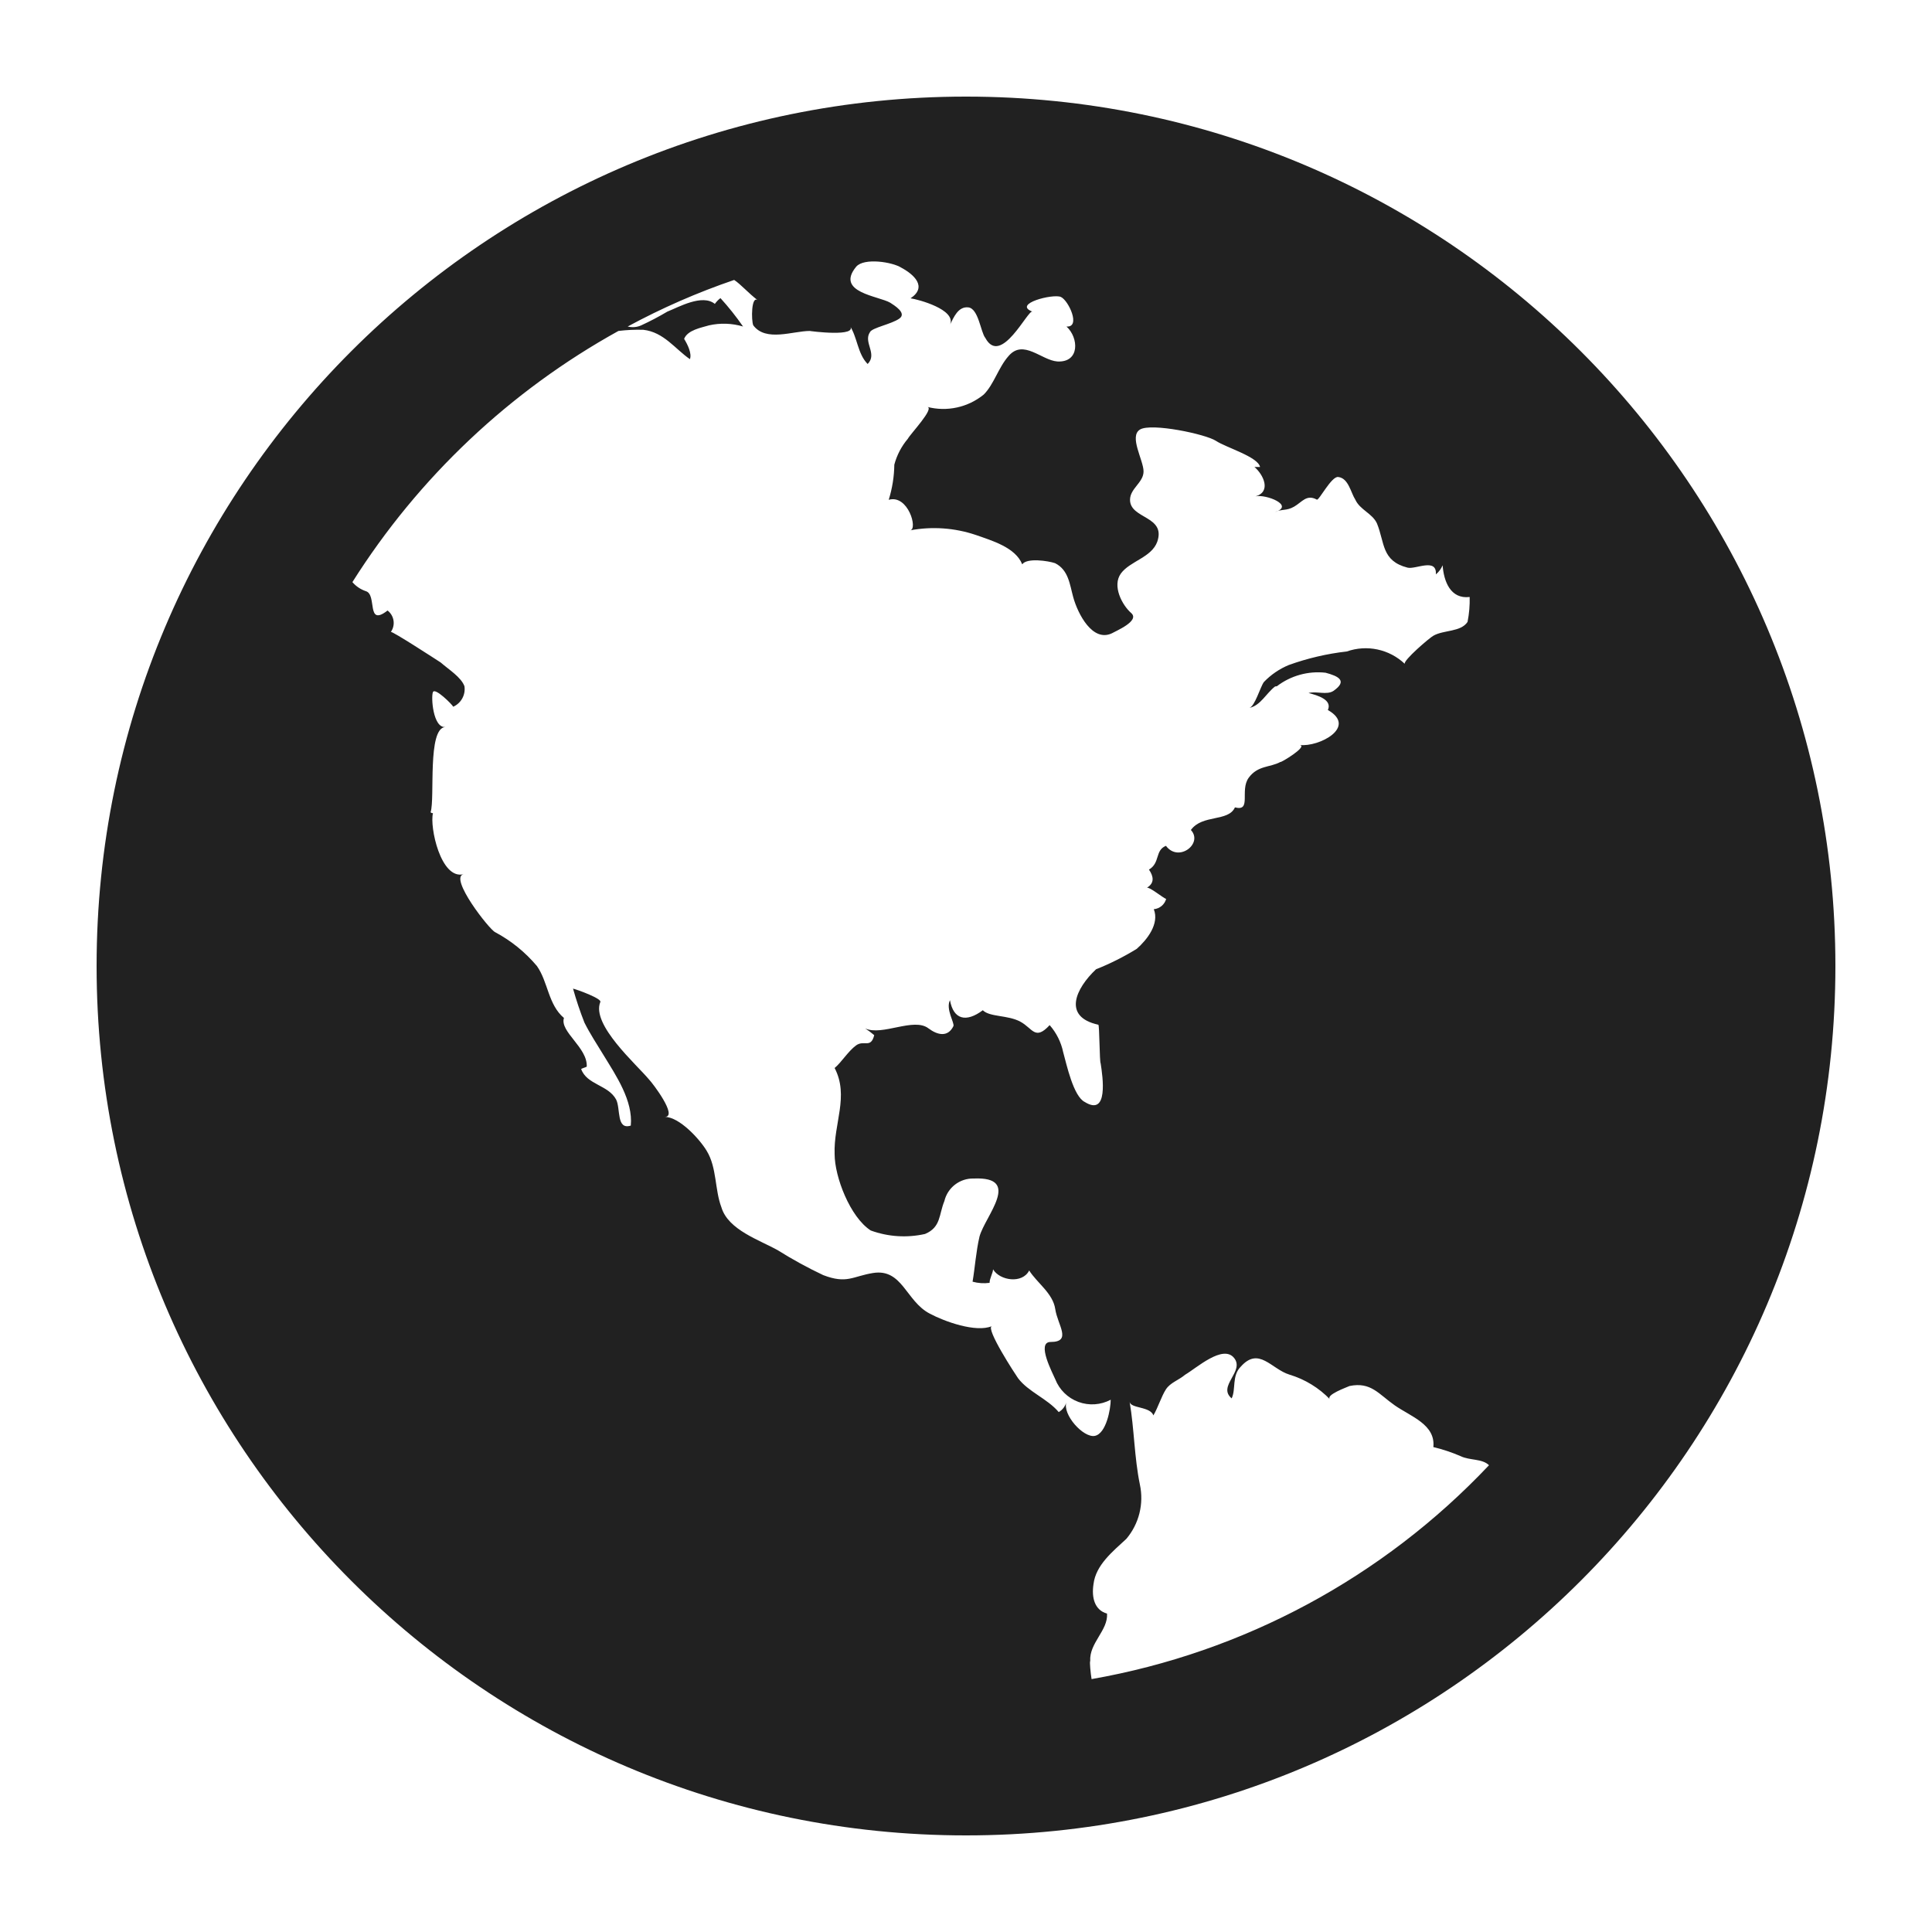
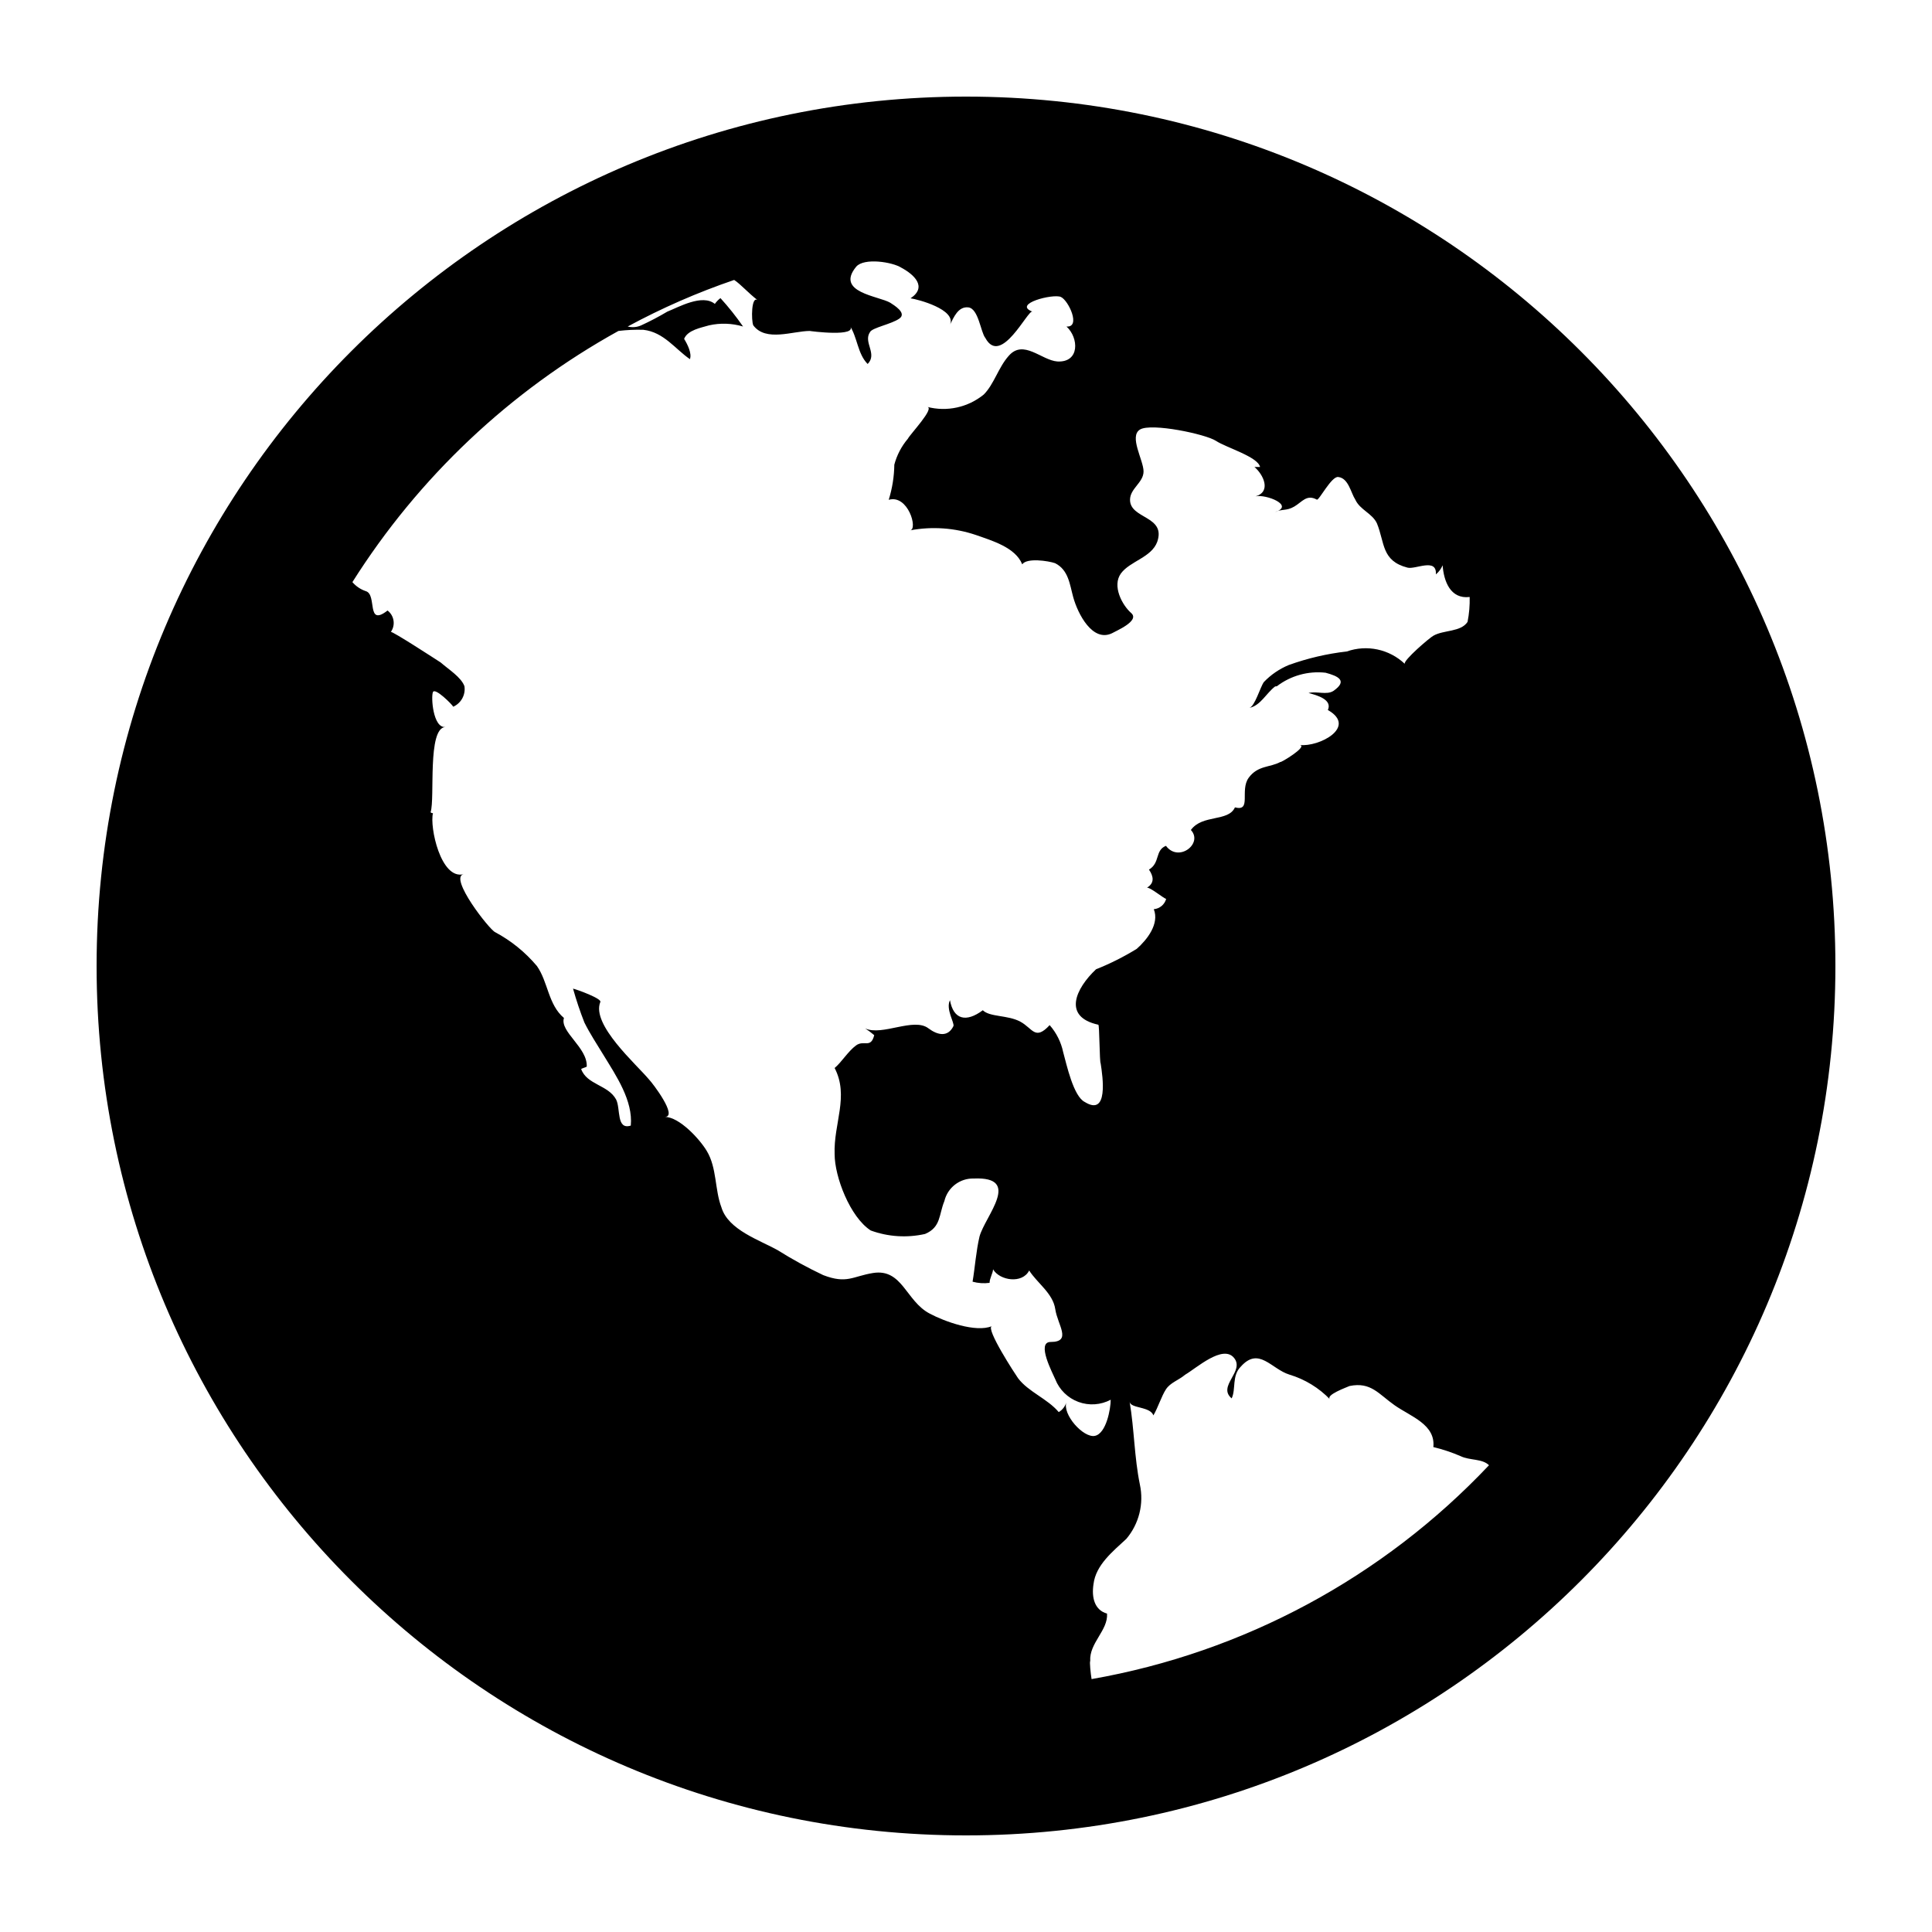
<svg xmlns="http://www.w3.org/2000/svg" class="icon" viewBox="0 0 100 100" aria-hidden="true" role="img">
-   <path d="M50 5A45 45 0 115 50 45 45 0 0150 5zm16 30.53c-.46.35-.76 1-1.34 1.11.29-.06.58-1.11.76-1.34a3.8 3.8 0 011.29-.88 13.28 13.28 0 013-.7 2.94 2.94 0 013 .64C72.62 34.19 74 33 74.2 32.9c.53-.3 1.41-.18 1.76-.71a5.83 5.83 0 00.11-1.29c-1 .12-1.34-.82-1.4-1.64a1.23 1.23 0 01-.35.47c.06-.88-1.06-.24-1.47-.35-1.35-.35-1.17-1.29-1.58-2.29-.24-.52-.88-.7-1.12-1.23-.23-.35-.35-1.11-.88-1.17-.35-.06-1 1.23-1.11 1.17-.53-.29-.76.12-1.17.36s-.65.11-1 .29c1.05-.35-.47-.94-1-.82.82-.24.41-1.12-.06-1.52h.29c-.11-.53-1.75-1-2.28-1.35s-3.34-.94-3.93-.59.18 1.59.18 2.17-.7.88-.7 1.47c0 1 1.87.82 1.41 2.17-.3.82-1.41 1-1.88 1.64s.06 1.64.53 2.05-.82.94-1 1.05c-1 .47-1.76-1-2-1.87-.18-.65-.24-1.41-.94-1.76-.35-.12-1.46-.29-1.7.06-.35-.88-1.58-1.23-2.4-1.52a6.75 6.75 0 00-3.4-.24c.41-.06-.11-1.87-1.11-1.58a6.4 6.4 0 00.29-1.82 3.45 3.45 0 01.7-1.34c.12-.24 1.41-1.59 1-1.65a3.31 3.31 0 002.93-.64c.53-.53.76-1.41 1.29-2 .76-.88 1.7.23 2.52.29 1.17.06 1.11-1.23.47-1.81.76.06.11-1.35-.29-1.53s-2.52.36-1.47.76C53.21 16 51.81 19 51 17.49c-.24-.29-.35-1.52-.88-1.58s-.76.53-.94.88c.3-.77-1.64-1.29-2.05-1.35.88-.59.18-1.23-.47-1.58-.46-.3-1.93-.53-2.34-.06-1.11 1.34 1.17 1.52 1.76 1.87.18.12.88.53.47.82s-1.41.47-1.52.7c-.36.53.4 1.12-.12 1.65-.53-.53-.53-1.41-.94-2 .53.64-2.11.29-2.05.29-.88 0-2.28.58-2.93-.29-.11-.24-.11-1.59.24-1.29-.53-.41-.88-.83-1.23-1.06a35.93 35.93 0 00-5.51 2.41 1.06 1.06 0 00.7-.06 14.61 14.61 0 001.35-.71c.58-.23 1.81-.93 2.46-.4a1.39 1.39 0 01.29-.3 14 14 0 011.17 1.47 3.48 3.48 0 00-1.76-.06c-.4.12-1.11.24-1.29.7.18.29.41.76.3 1.05-.76-.52-1.35-1.4-2.41-1.52a8.53 8.53 0 00-1.29.06 38.09 38.09 0 00-13.77 13 1.58 1.58 0 00.7.47c.59.18 0 1.87 1.12 1a.81.81 0 01.17 1.11c.06-.06 2.41 1.47 2.58 1.58.41.36 1.06.76 1.23 1.23a1 1 0 01-.58 1.06c-.06-.12-.94-1-1.05-.76s0 1.87.64 1.81c-.94.06-.53 3.69-.76 4.4 0 .06.12.06.12.06-.18.7.4 3.45 1.58 3.16-.76.18 1.34 2.87 1.64 3A7.36 7.36 0 0127.79 50c.58.82.58 2 1.4 2.69-.23.71 1.23 1.53 1.18 2.52-.12.06-.18.06-.29.12.29.82 1.4.82 1.81 1.58.24.47 0 1.59.76 1.35.12-1.29-.76-2.58-1.4-3.63-.36-.59-.71-1.12-1-1.7a18.15 18.15 0 01-.59-1.76c.24.06 1.53.53 1.41.7-.47 1.17 1.87 3.22 2.52 4 .18.18 1.52 1.94.82 1.94.76 0 1.82 1.17 2.17 1.76.53.87.41 2 .76 2.92.35 1.18 2 1.7 2.93 2.23A22.66 22.66 0 0042.61 66c1.23.47 1.52.06 2.58-.11 1.52-.24 1.7 1.46 2.93 2.1.76.41 2.4 1 3.22.65-.35.11 1.23 2.52 1.35 2.69.53.71 1.52 1.06 2.11 1.76a.87.87 0 00.4-.53c-.23.65.88 1.88 1.47 1.76s.82-1.4.82-1.87a2.05 2.05 0 01-2.87-1.06c-.12-.29-1-1.93-.24-1.93 1.12 0 .36-.88.24-1.7s-.94-1.35-1.35-2c-.35.7-1.52.53-1.87-.06 0 .18-.18.47-.18.7a2.2 2.2 0 01-.88-.06c.12-.7.18-1.58.36-2.34.29-1.06 2.22-3.11-.3-3a1.52 1.52 0 00-1.52 1.17c-.29.7-.17 1.35-1 1.7a5 5 0 01-2.81-.18C44 63 43.2 60.91 43.2 59.74c-.06-1.58.76-3 0-4.46.35-.29.7-.87 1.11-1.17s.76.18.94-.53a4.45 4.45 0 00-.47-.35c.88.41 2.52-.59 3.28 0 .47.35 1 .47 1.29-.12.06-.17-.41-.88-.18-1.34.18 1 .83 1.17 1.7.52.36.36 1.29.24 1.94.59s.76 1 1.52.18a3.08 3.08 0 01.7 1.4c.18.65.53 2.29 1.12 2.58 1.23.76.93-1.29.82-2-.06-.06-.06-2-.12-2-1.87-.41-1.17-1.88-.12-2.87a13.61 13.61 0 002.11-1.06c.53-.47 1.18-1.29.88-2.05a.73.73 0 00.64-.53c-.17-.06-.87-.64-1-.58.41-.24.35-.59.11-.94.59-.35.3-1 .88-1.23.65.88 1.94-.12 1.29-.82.59-.82 1.94-.41 2.28-1.17.88.23.24-.88.71-1.53s1.11-.53 1.64-.82c0 .06 1.46-.82 1-.88 1 .12 3-.93 1.46-1.81.24-.53-.53-.76-1-.88.41-.11.94.12 1.29-.11.76-.53.23-.77-.41-.94a3.51 3.51 0 00-2.52.7zm-9.5 51.38a37.11 37.11 0 0020.57-11.07c-.35-.35-1-.24-1.47-.47a8.62 8.62 0 00-1.41-.47c.12-1.17-1.17-1.58-2-2.16s-1.23-1.23-2.34-1c-.12.06-1.29.47-1 .7a4.85 4.85 0 00-2.11-1.29c-.94-.29-1.58-1.47-2.52-.41-.47.47-.24 1.17-.47 1.64-.76-.64.7-1.4.12-2.1s-1.94.53-2.52.87c-.36.3-.77.41-1 .76s-.41.94-.65 1.35c-.17-.47-1.17-.35-1.23-.7.24 1.41.24 2.87.53 4.28a3.28 3.28 0 01-.7 2.81c-.7.65-1.58 1.35-1.7 2.34-.11.71.06 1.35.7 1.53.06.87-.93 1.52-.87 2.46-.04.02.02.64.07.93z" fill="#212121" />
+   <path d="M50 5A45 45 0 115 50 45 45 0 0150 5zm16 30.53c-.46.35-.76 1-1.34 1.11.29-.06.58-1.11.76-1.34a3.8 3.8 0 011.29-.88 13.28 13.28 0 013-.7 2.94 2.94 0 013 .64C72.62 34.19 74 33 74.2 32.9c.53-.3 1.41-.18 1.76-.71a5.83 5.83 0 00.11-1.29c-1 .12-1.34-.82-1.4-1.64a1.23 1.23 0 01-.35.47c.06-.88-1.06-.24-1.47-.35-1.35-.35-1.17-1.29-1.58-2.29-.24-.52-.88-.7-1.12-1.23-.23-.35-.35-1.11-.88-1.17-.35-.06-1 1.23-1.11 1.17-.53-.29-.76.12-1.17.36s-.65.11-1 .29c1.05-.35-.47-.94-1-.82.82-.24.41-1.12-.06-1.52h.29c-.11-.53-1.75-1-2.28-1.35s-3.34-.94-3.93-.59.18 1.59.18 2.17-.7.88-.7 1.47c0 1 1.87.82 1.41 2.17-.3.82-1.41 1-1.88 1.64s.06 1.64.53 2.05-.82.94-1 1.05c-1 .47-1.76-1-2-1.87-.18-.65-.24-1.41-.94-1.76-.35-.12-1.46-.29-1.7.06-.35-.88-1.58-1.23-2.4-1.52a6.75 6.75 0 00-3.4-.24c.41-.06-.11-1.87-1.11-1.58a6.4 6.4 0 00.29-1.82 3.45 3.45 0 01.7-1.34c.12-.24 1.41-1.59 1-1.65a3.31 3.31 0 002.93-.64c.53-.53.76-1.41 1.29-2 .76-.88 1.7.23 2.52.29 1.17.06 1.11-1.23.47-1.81.76.06.11-1.35-.29-1.53s-2.52.36-1.47.76C53.21 16 51.81 19 51 17.49c-.24-.29-.35-1.52-.88-1.58s-.76.53-.94.88c.3-.77-1.64-1.29-2.05-1.35.88-.59.18-1.23-.47-1.58-.46-.3-1.93-.53-2.34-.06-1.11 1.34 1.17 1.52 1.76 1.87.18.12.88.53.47.82s-1.41.47-1.52.7c-.36.53.4 1.12-.12 1.65-.53-.53-.53-1.41-.94-2 .53.64-2.11.29-2.05.29-.88 0-2.28.58-2.93-.29-.11-.24-.11-1.59.24-1.29-.53-.41-.88-.83-1.23-1.06a35.93 35.93 0 00-5.51 2.41 1.06 1.06 0 00.7-.06 14.61 14.61 0 001.35-.71c.58-.23 1.81-.93 2.46-.4a1.39 1.39 0 01.29-.3 14 14 0 011.17 1.47 3.48 3.48 0 00-1.76-.06c-.4.12-1.11.24-1.29.7.18.29.41.76.3 1.05-.76-.52-1.35-1.4-2.41-1.52a8.53 8.53 0 00-1.29.06 38.09 38.09 0 00-13.77 13 1.58 1.58 0 00.7.47c.59.18 0 1.87 1.12 1a.81.81 0 01.17 1.11c.06-.06 2.41 1.47 2.58 1.58.41.36 1.06.76 1.23 1.23a1 1 0 01-.58 1.06c-.06-.12-.94-1-1.05-.76s0 1.87.64 1.81c-.94.06-.53 3.69-.76 4.4 0 .06.12.06.12.06-.18.7.4 3.45 1.58 3.16-.76.18 1.34 2.87 1.64 3A7.36 7.36 0 0127.79 50c.58.82.58 2 1.4 2.69-.23.71 1.23 1.53 1.18 2.52-.12.06-.18.06-.29.12.29.82 1.4.82 1.81 1.58.24.47 0 1.59.76 1.35.12-1.29-.76-2.58-1.4-3.63-.36-.59-.71-1.12-1-1.7a18.15 18.15 0 01-.59-1.76c.24.06 1.53.53 1.41.7-.47 1.17 1.87 3.22 2.52 4 .18.18 1.52 1.94.82 1.94.76 0 1.82 1.17 2.17 1.76.53.87.41 2 .76 2.92.35 1.18 2 1.7 2.93 2.23A22.66 22.66 0 0042.61 66c1.23.47 1.52.06 2.58-.11 1.52-.24 1.7 1.46 2.93 2.1.76.41 2.4 1 3.22.65-.35.11 1.23 2.52 1.35 2.69.53.71 1.52 1.06 2.11 1.76a.87.87 0 00.4-.53c-.23.65.88 1.88 1.47 1.76s.82-1.4.82-1.87a2.05 2.05 0 01-2.87-1.06c-.12-.29-1-1.93-.24-1.93 1.12 0 .36-.88.24-1.7s-.94-1.35-1.35-2c-.35.7-1.52.53-1.87-.06 0 .18-.18.47-.18.7a2.2 2.2 0 01-.88-.06c.12-.7.18-1.58.36-2.34.29-1.06 2.22-3.11-.3-3a1.52 1.52 0 00-1.52 1.17c-.29.7-.17 1.35-1 1.7a5 5 0 01-2.81-.18C44 63 43.2 60.91 43.2 59.74c-.06-1.58.76-3 0-4.46.35-.29.7-.87 1.11-1.17s.76.18.94-.53a4.45 4.45 0 00-.47-.35c.88.41 2.52-.59 3.28 0 .47.35 1 .47 1.29-.12.06-.17-.41-.88-.18-1.34.18 1 .83 1.17 1.7.52.36.36 1.29.24 1.94.59s.76 1 1.52.18a3.08 3.08 0 01.7 1.4c.18.65.53 2.29 1.12 2.58 1.23.76.93-1.29.82-2-.06-.06-.06-2-.12-2-1.87-.41-1.17-1.88-.12-2.87a13.61 13.61 0 002.11-1.06c.53-.47 1.18-1.29.88-2.05a.73.73 0 00.64-.53c-.17-.06-.87-.64-1-.58.41-.24.35-.59.11-.94.59-.35.3-1 .88-1.23.65.88 1.94-.12 1.29-.82.59-.82 1.94-.41 2.28-1.17.88.23.24-.88.71-1.53s1.11-.53 1.64-.82c0 .06 1.46-.82 1-.88 1 .12 3-.93 1.46-1.81.24-.53-.53-.76-1-.88.41-.11.94.12 1.29-.11.76-.53.23-.77-.41-.94a3.51 3.51 0 00-2.52.7zm-9.5 51.38a37.11 37.11 0 0020.57-11.07c-.35-.35-1-.24-1.47-.47a8.62 8.62 0 00-1.41-.47c.12-1.17-1.17-1.58-2-2.16s-1.23-1.23-2.34-1c-.12.06-1.29.47-1 .7a4.85 4.85 0 00-2.11-1.29c-.94-.29-1.58-1.47-2.52-.41-.47.47-.24 1.17-.47 1.64-.76-.64.7-1.4.12-2.1s-1.94.53-2.52.87c-.36.3-.77.41-1 .76s-.41.94-.65 1.35c-.17-.47-1.17-.35-1.23-.7.24 1.41.24 2.87.53 4.28a3.28 3.28 0 01-.7 2.81c-.7.65-1.58 1.35-1.7 2.34-.11.71.06 1.35.7 1.53.06.87-.93 1.52-.87 2.46-.04.02.02.64.07.93z" fill="currentColor" />
</svg>
